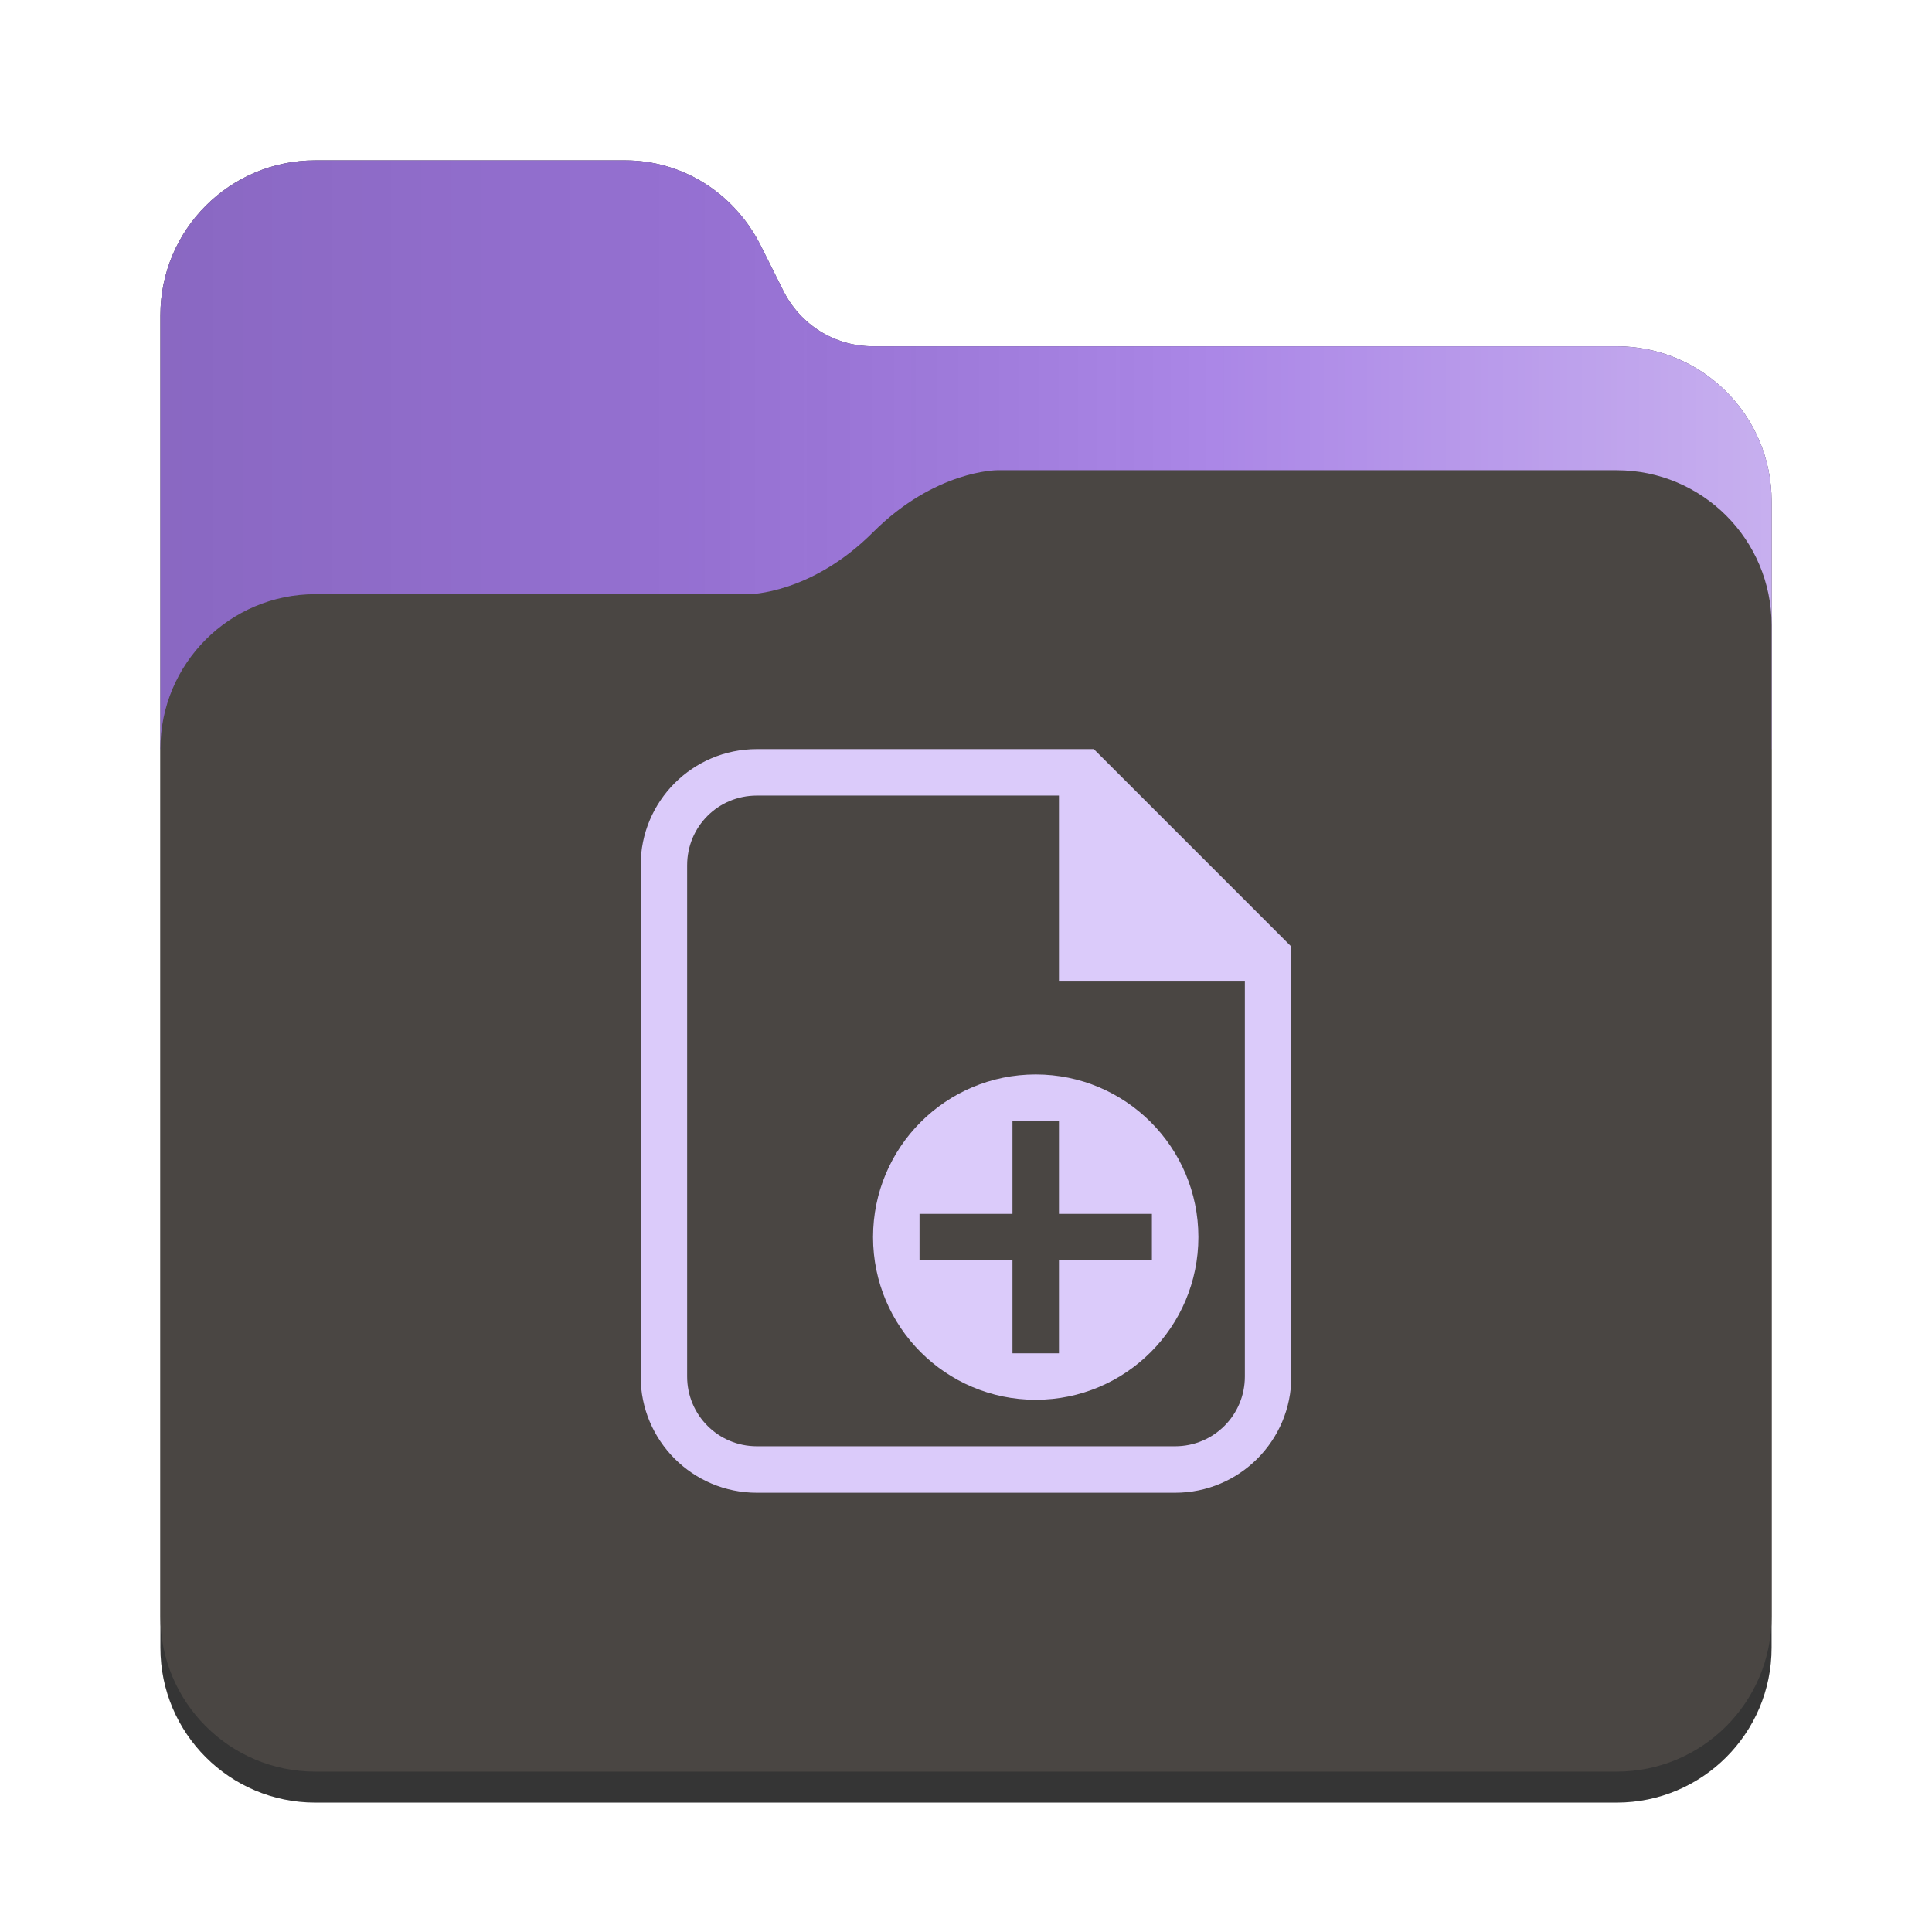
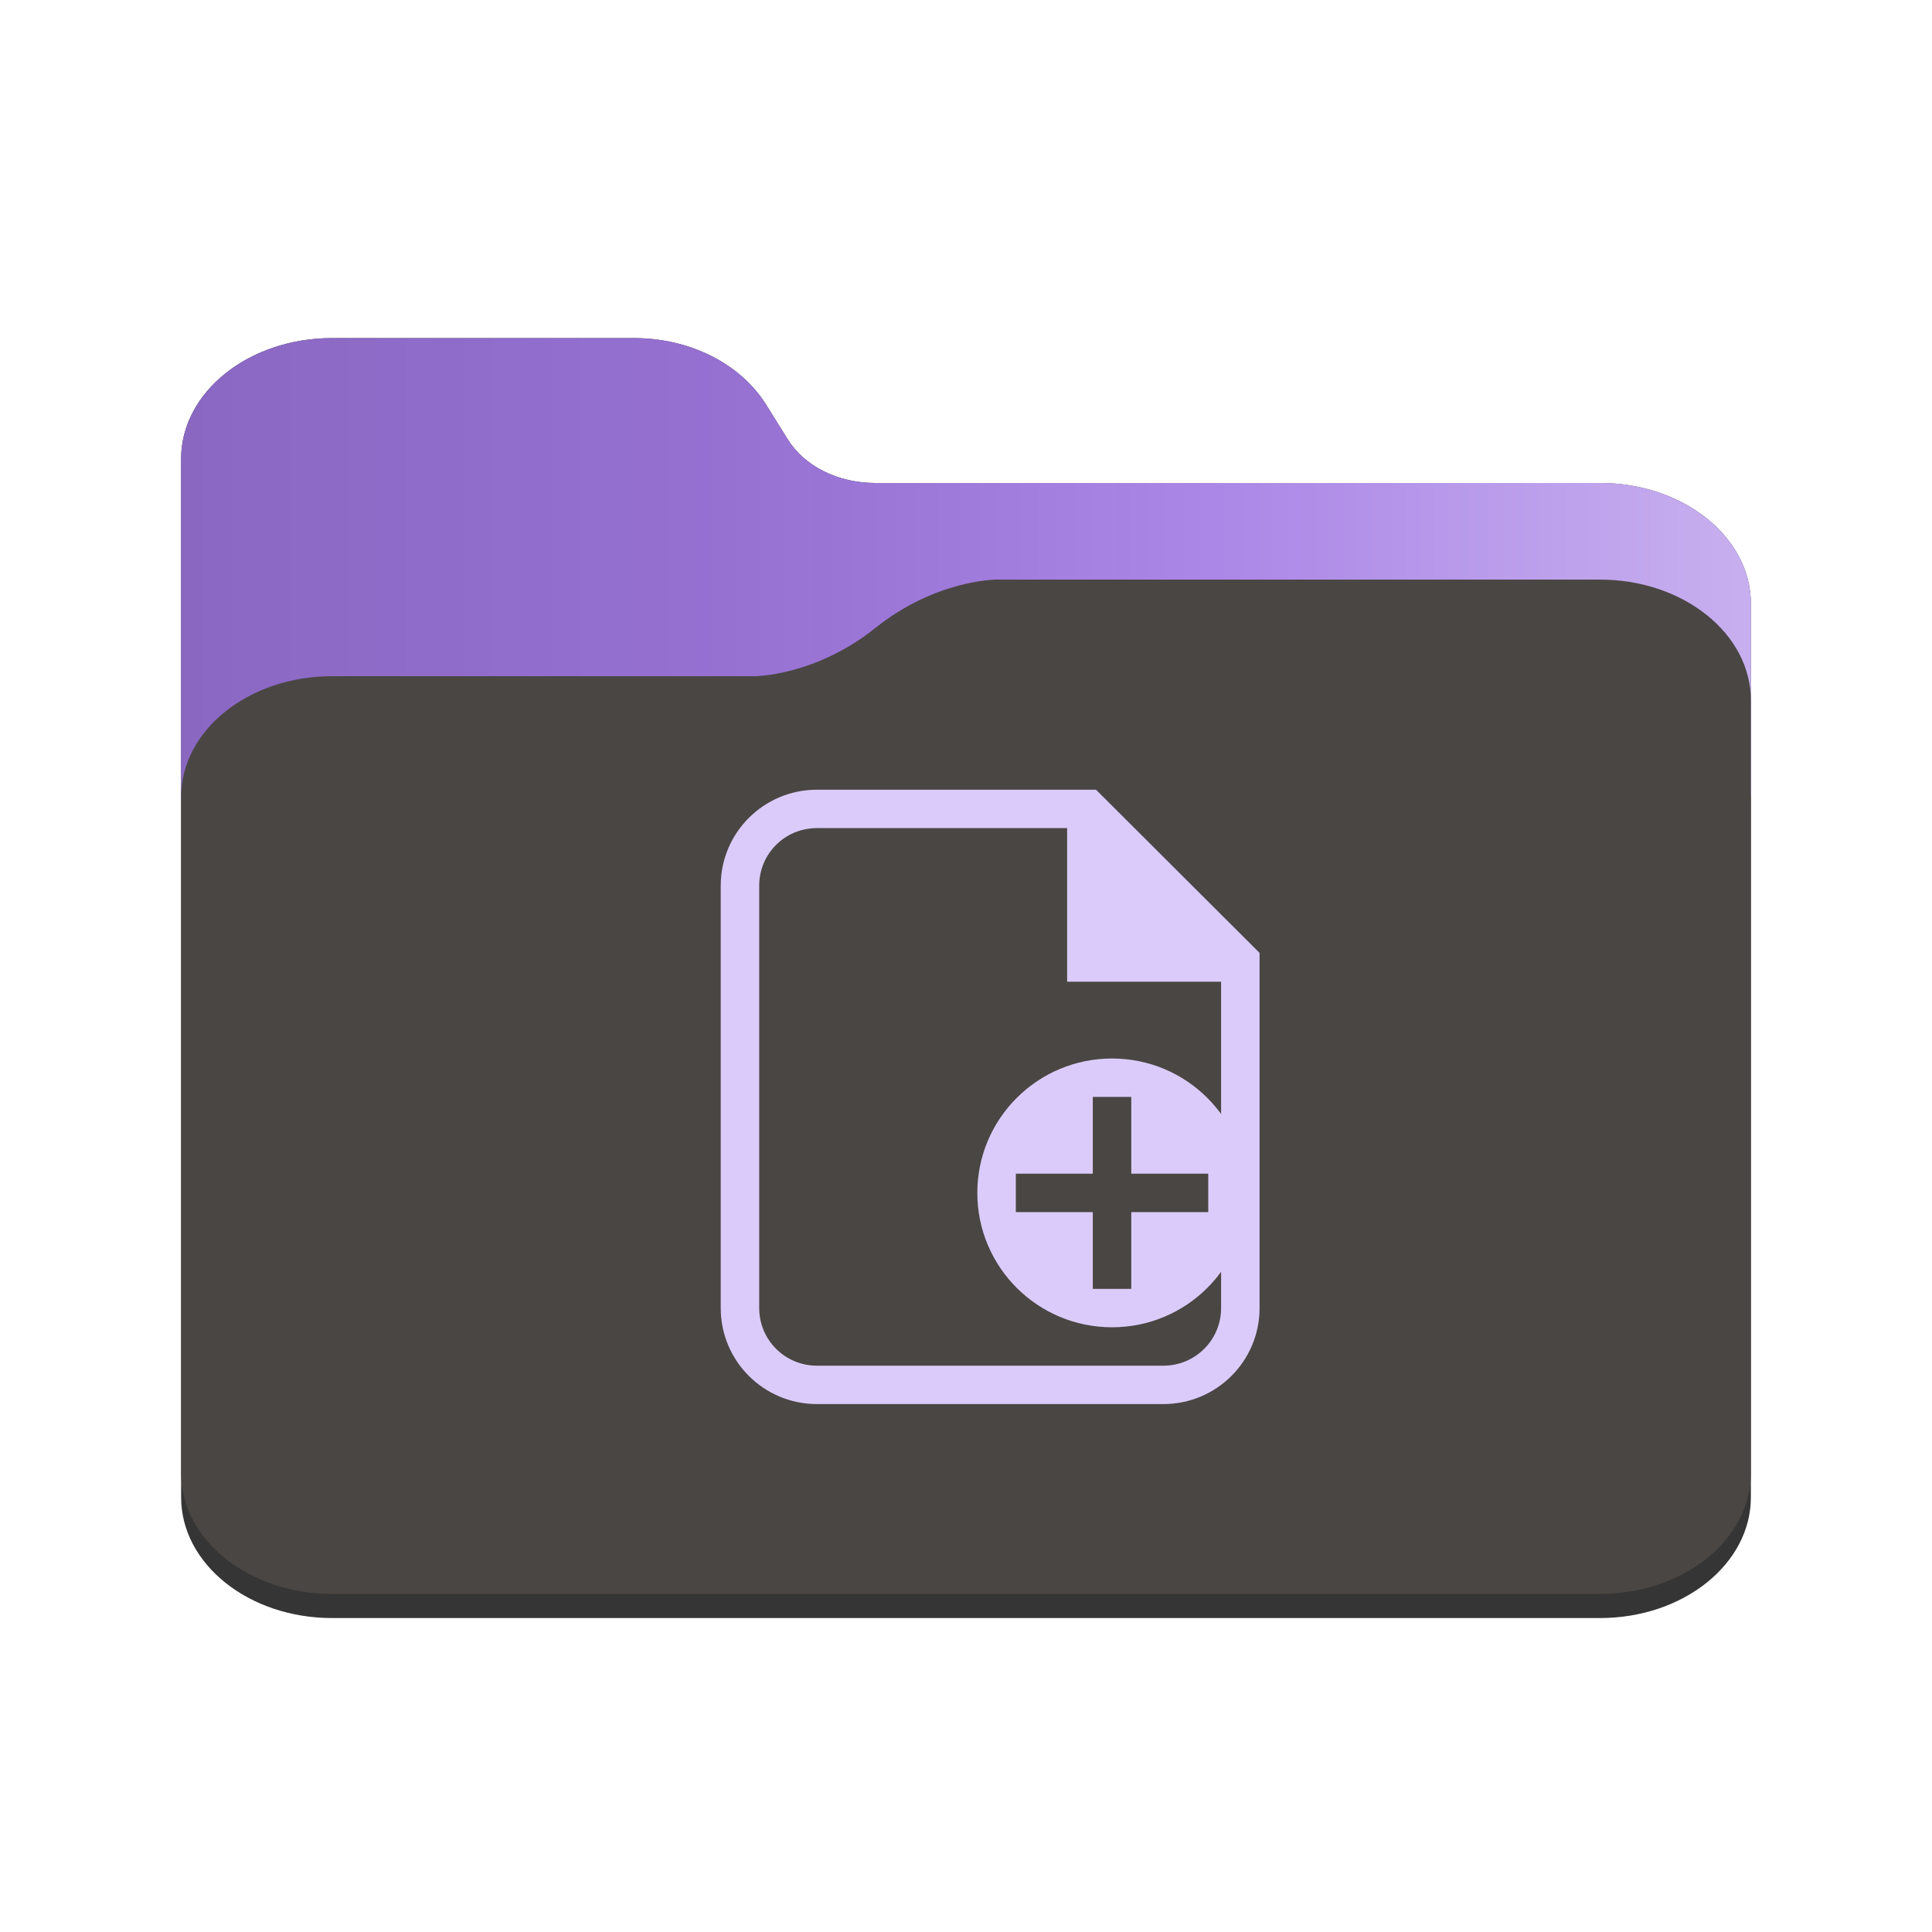
<svg xmlns="http://www.w3.org/2000/svg" width="512" height="512" viewBox="0 0 128 128">
  <defs>
    <linearGradient id="gradient" gradientUnits="userSpaceOnUse" x1="0" y1="0" x2="104" y2="0">
      <stop offset="0.00" stop-color="black" stop-opacity="0.15" />
      <stop offset="0.33" stop-color="black" stop-opacity="0.08" />
      <stop offset="0.66" stop-color="white" stop-opacity="0.1" />
      <stop offset="1.00" stop-color="white" stop-opacity="0.4" />
    </linearGradient>
  </defs>
-   <g transform="translate(64 64) scale(1.026415) translate(-64 -64)">
+   <g transform="translate(64,64) scale(1,0.8) translate(-64,-64)">
    <g transform="translate(12 12)">
      <path d="M94 12C99.524 12 104 16.476 104 22L104 96C104 101.524 99.524 106 94 106L10 106C4.476 106 6.10352e-05 101.524 6.10352e-05 96L0 10C0 4.476 4.476 9.53672e-07 10 9.53672e-07L30 0C33.7 0 37 2.1 38.7 5.4L40.2 8.4C41.3 10.6 43.5 12 46 12L94 12Z" fill="#353535" />
      <path d="M94 12C99.524 12 104 16.476 104 22C104 22 104 38 104 38L4.57764e-05 38C4.57764e-05 38 0 10 0 10C0 4.476 4.476 9.53672e-07 10 9.53672e-07C10 9.53672e-07 30 0 30 0C33.7 0 37 2.1 38.7 5.4C38.7 5.4 40.2 8.4 40.2 8.4C41.3 10.6 43.5 12 46 12C46 12 94 12 94 12C94 12 94 12 94 12Z" fill="#a27ae4" />
      <path d="M94 12C99.524 12 104 16.476 104 22C104 22 104 38 104 38L4.57764e-05 38C4.57764e-05 38 0 10 0 10C0 4.476 4.476 9.53672e-07 10 9.53672e-07C10 9.53672e-07 30 0 30 0C33.7 0 37 2.1 38.7 5.4C38.7 5.4 40.2 8.4 40.2 8.4C41.3 10.6 43.5 12 46 12C46 12 94 12 94 12C94 12 94 12 94 12Z" fill="url(#gradient)" />
      <path d="M94 0C99.524 0 104 4.476 104 10L104 74C104 79.524 99.524 84 94 84L10 84C4.476 84 6.0633e-05 79.524 6.0633e-05 74L0 18C0 12.476 4.476 8 10 8L38 8C38 8 42 8 46 4C50 0 54 3.8147e-06 54 3.8147e-06L94 0Z" fill="#4A4643" transform="translate(0 20)" />
    </g>
-     <g fill="#dbcbfa" fill-rule="evenodd">
-       <path d="M29.25 0C29.25 0 7.5 0 7.5 0C3.357 0 0 3.357 0 7.5C0 7.5 0 40.5 0 40.5C0 44.643 3.357 48 7.5 48C7.5 48 34.5 48 34.5 48C38.643 48 42 44.643 42 40.5C42 40.5 42 12.75 42 12.75L29.25 0L29.25 0L29.25 0ZM27 15L39 15C39 15 39 40.5 39 40.5C39 42.99 36.99 45 34.5 45C34.5 45 7.5 45 7.5 45C5.01 45 3 42.99 3 40.5C3 40.5 3 7.5 3 7.5C3 5 5 3 7.5 3C7.5 3 27 3 27 3L27 15L27 15L27 15Z" transform="translate(43 50)" />
-       <path d="M10.5 0C4.701 0 0 4.7 0 10.5C0 16.3 4.701 21 10.5 21C16.3 21 21 16.3 21 10.5C21 4.701 16.3 0 10.5 0C10.5 0 10.5 0 10.5 0ZM12 9L12 3L9 3L9 9L3 9L3 12L9 12L9 18L12 18L12 12L18 12L18 9L12 9L12 9Z" transform="translate(58 71)" />
+     <g fill="#dbcbfa" fill-rule="evenodd" transform="translate(52, 60) scale(0.85, 1.06)">
+       <path d="M29.25 0C29.25 0 7.5 0 7.5 0C3.357 0 0 3.357 0 7.5C0 7.5 0 40.5 0 40.5C0 44.643 3.357 48 7.5 48C7.5 48 34.5 48 34.5 48C38.643 48 42 44.643 42 40.5C42 40.5 42 12.75 42 12.75L29.25 0L29.25 0L29.25 0ZM27 15L39 15C39 15 39 40.5 39 40.5C39 42.99 36.99 45 34.5 45C34.5 45 7.5 45 7.5 45C5.01 45 3 42.99 3 40.5C3 40.5 3 7.5 3 7.5C3 5 5 3 7.5 3C7.5 3 27 3 27 3L27 15L27 15L27 15Z" transform="translate(-5, -10)" />
+       <path d="M10.5 0C4.701 0 0 4.7 0 10.5C0 16.3 4.701 21 10.5 21C16.3 21 21 16.3 21 10.5C21 4.701 16.3 0 10.5 0ZM12 9L12 3L9 3L9 9L3 9L3 12L9 12L9 18L12 18L12 12L18 12L18 9L12 9L12 9Z" transform="translate(15, 11)" />
    </g>
  </g>
</svg>
